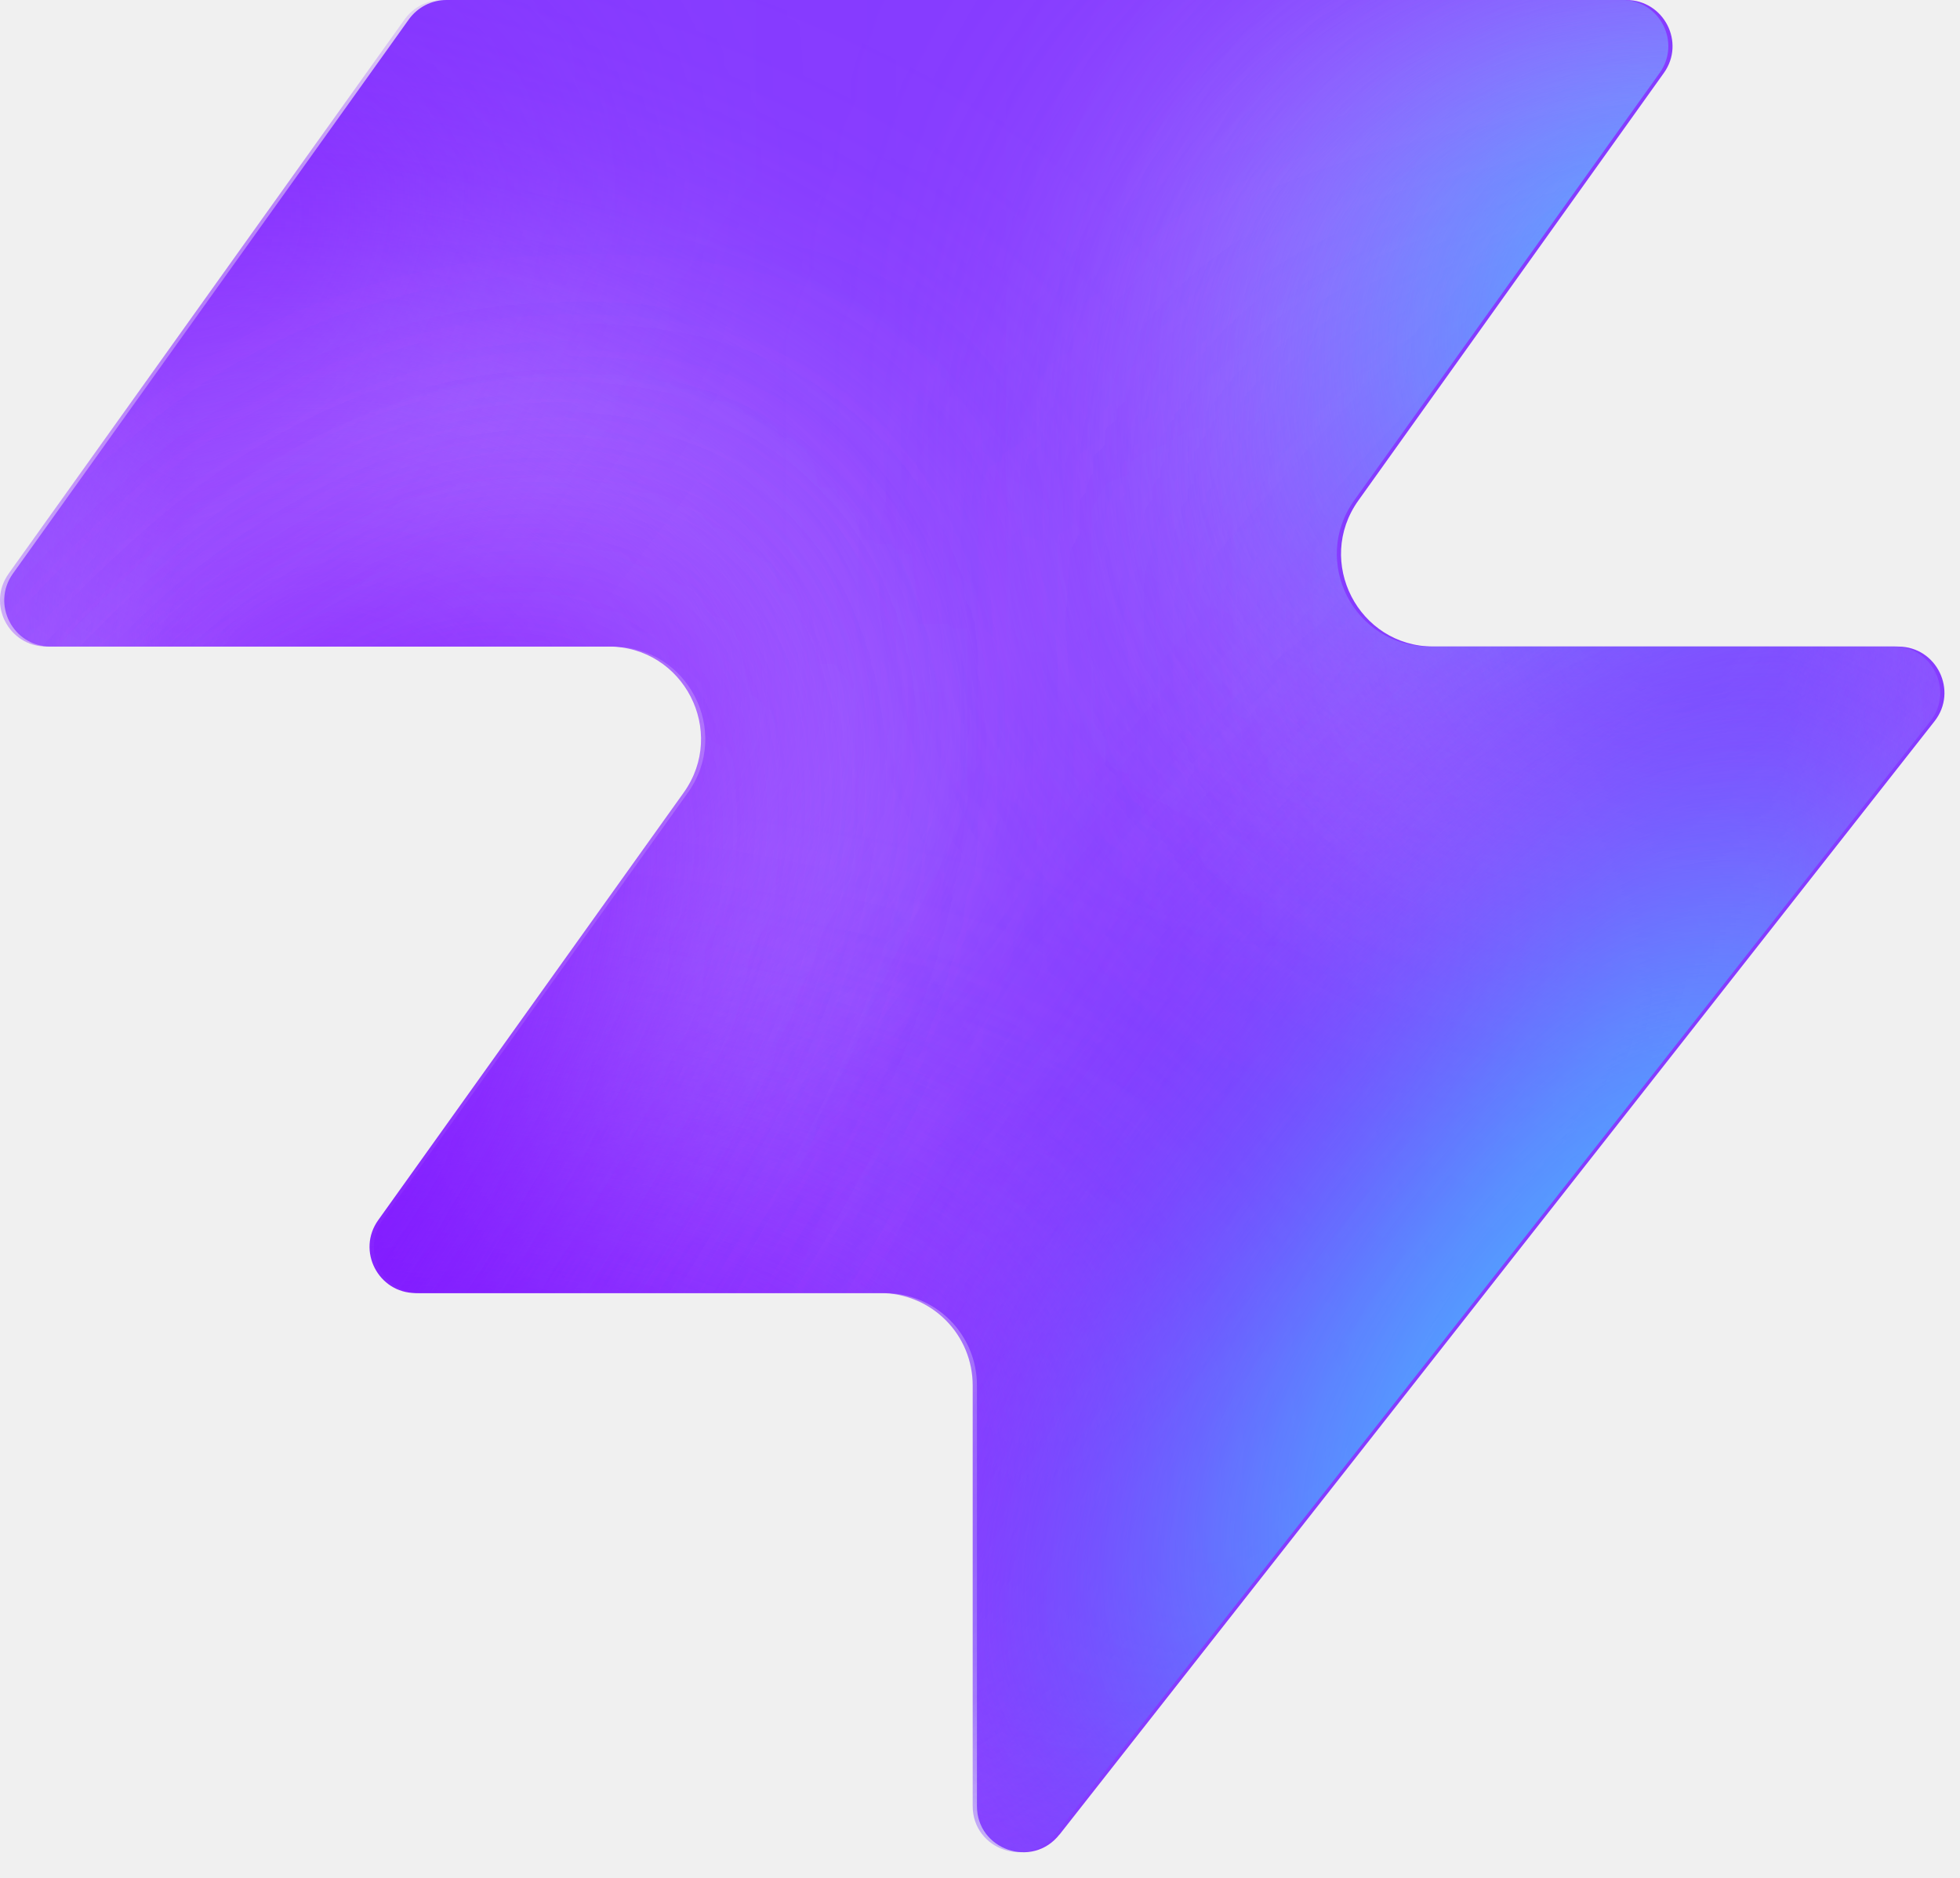
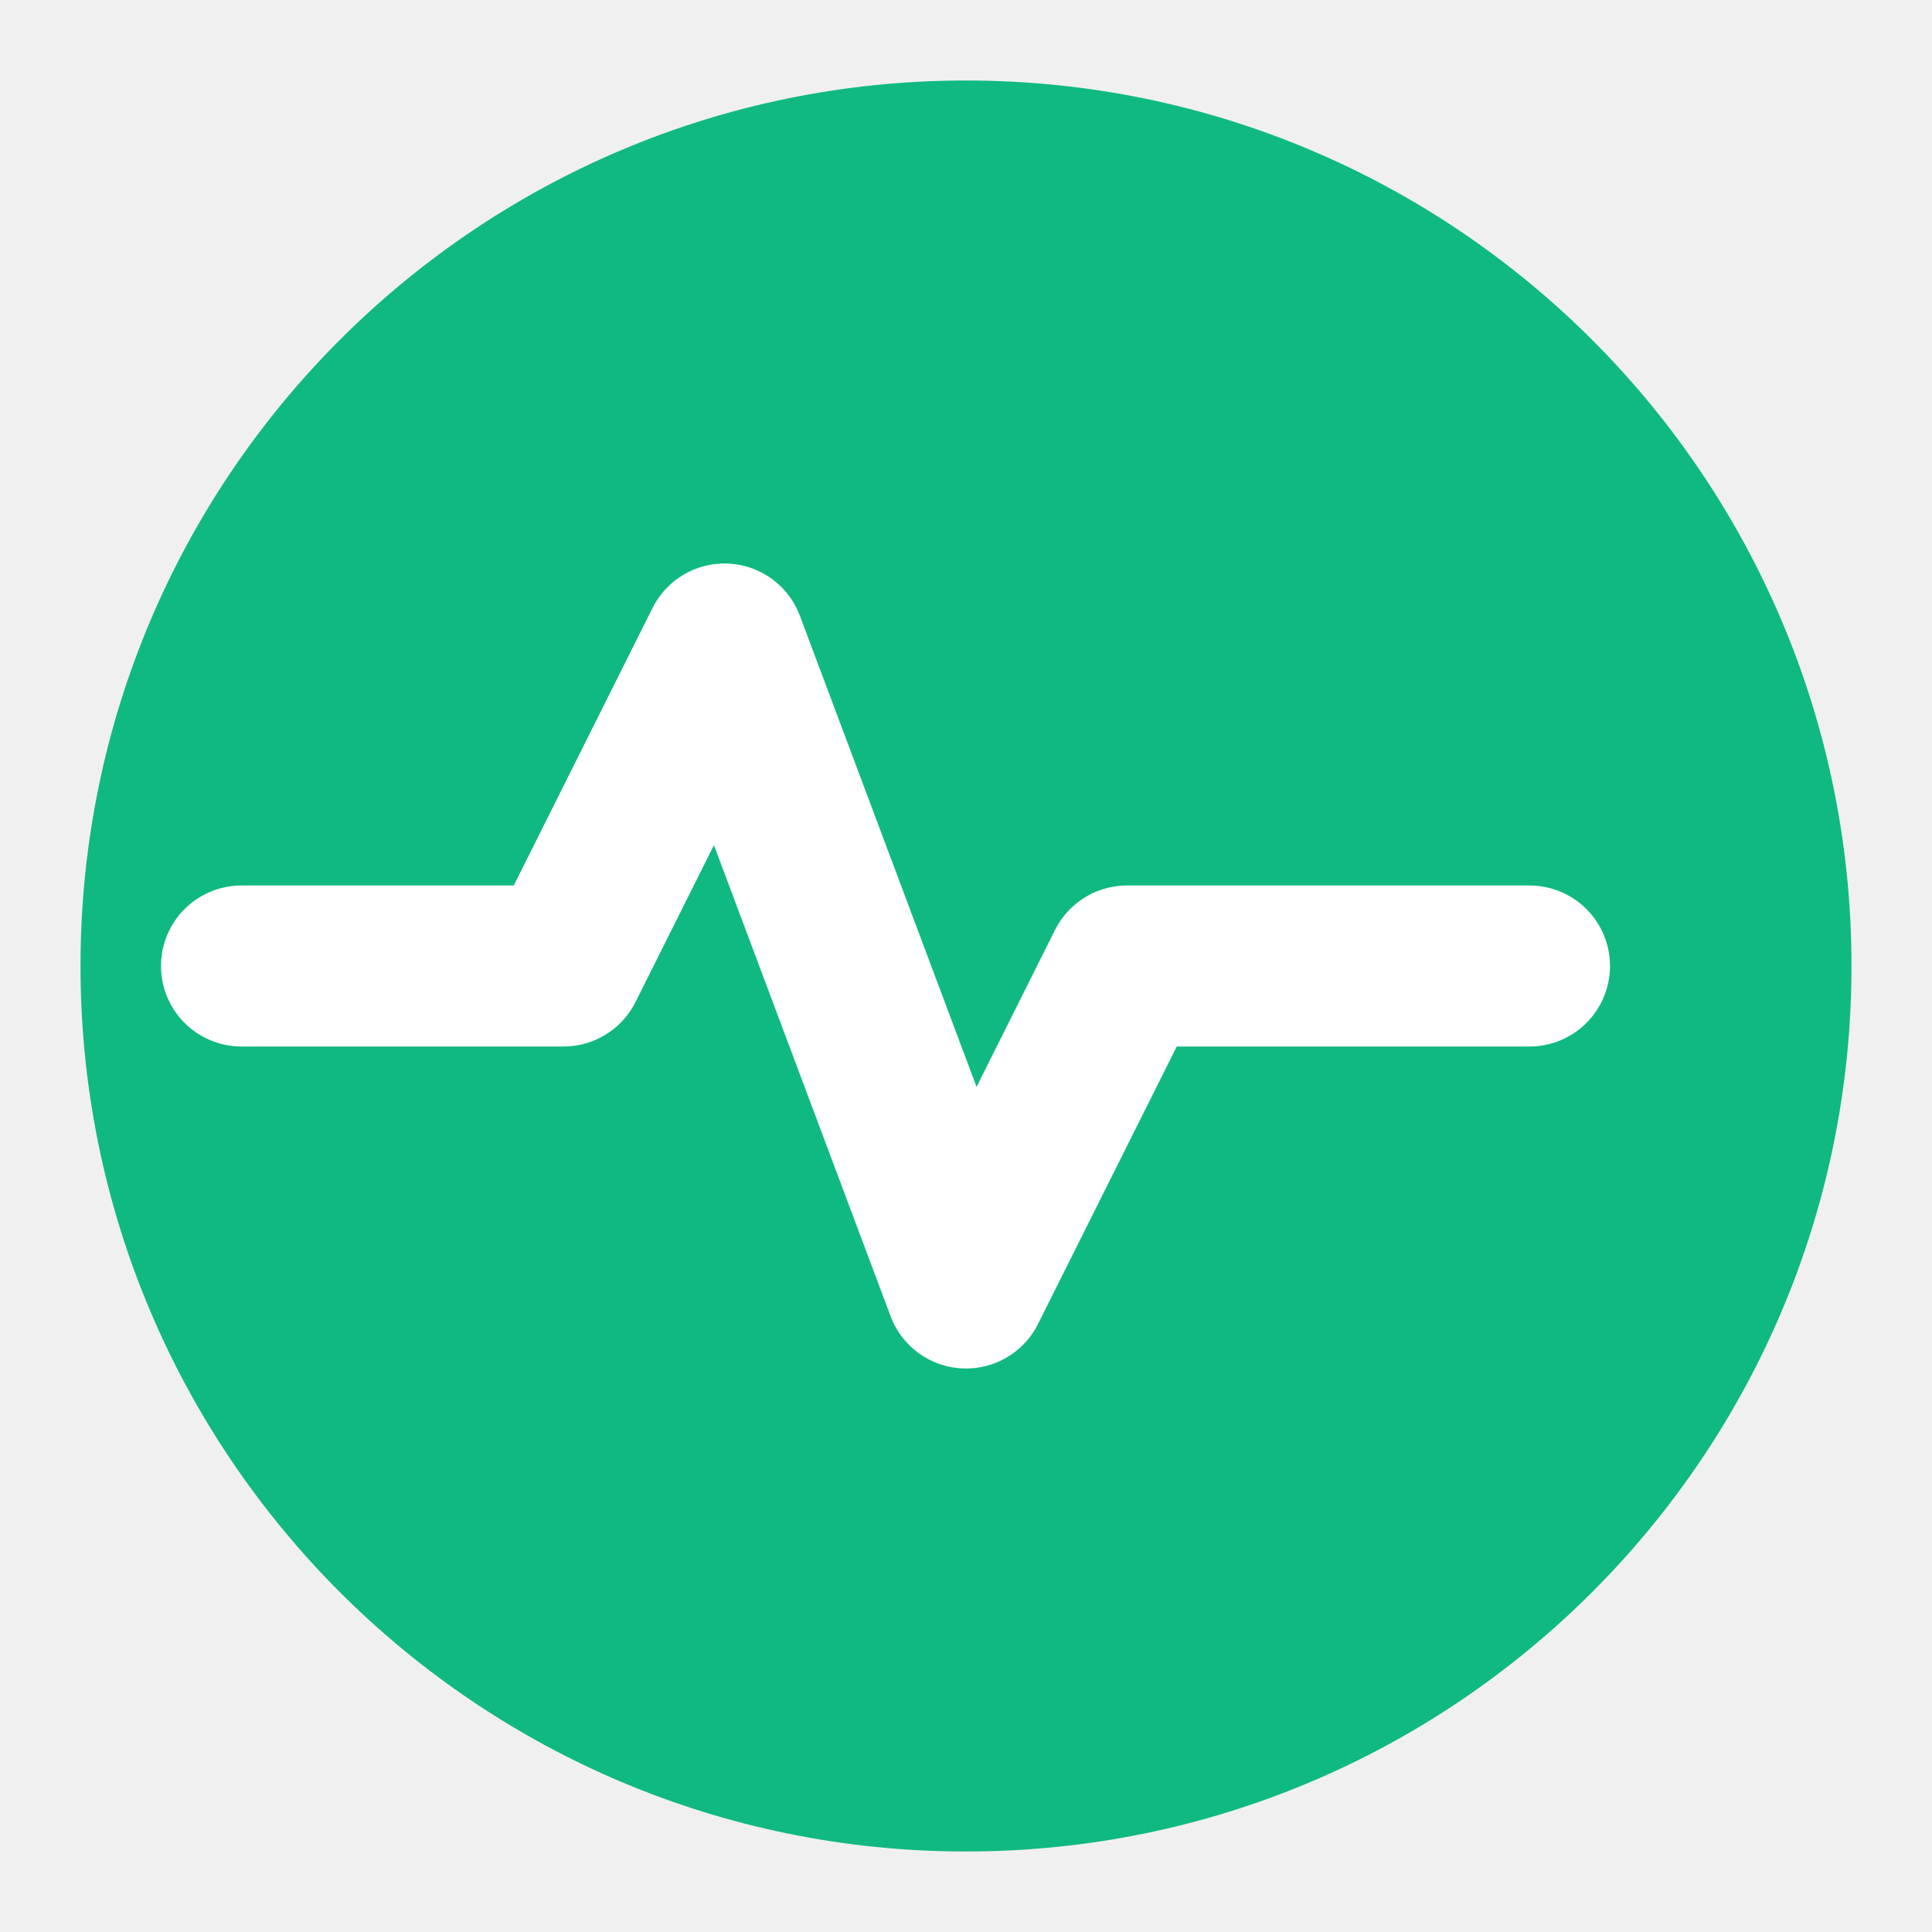
- <svg xmlns="http://www.w3.org/2000/svg" width="48" height="46" fill="none" viewBox="0 0 48 46">
-   <path fill="#863bff" d="M25.946 44.938c-.664.845-2.021.375-2.021-.698V33.937a2.26 2.26 0 0 0-2.262-2.262H10.287c-.92 0-1.456-1.04-.92-1.788l7.48-10.471c1.07-1.497 0-3.578-1.842-3.578H1.237c-.92 0-1.456-1.04-.92-1.788L10.013.474c.214-.297.556-.474.92-.474h28.894c.92 0 1.456 1.04.92 1.788l-7.48 10.471c-1.07 1.498 0 3.579 1.842 3.579h11.377c.943 0 1.473 1.088.89 1.83L25.947 44.94z" style="fill:#863bff;fill:color(display-p3 .525 .23 1);fill-opacity:1" />
-   <mask id="a" width="48" height="46" x="0" y="0" maskUnits="userSpaceOnUse" style="mask-type:alpha">
-     <path fill="#000" d="M25.842 44.938c-.664.844-2.021.375-2.021-.698V33.937a2.26 2.26 0 0 0-2.262-2.262H10.183c-.92 0-1.456-1.04-.92-1.788l7.48-10.471c1.07-1.498 0-3.579-1.842-3.579H1.133c-.92 0-1.456-1.04-.92-1.787L9.91.473c.214-.297.556-.474.92-.474h28.894c.92 0 1.456 1.04.92 1.788l-7.48 10.471c-1.07 1.498 0 3.578 1.842 3.578h11.377c.943 0 1.473 1.088.89 1.832L25.843 44.94z" style="fill:#000;fill-opacity:1" />
-   </mask>
-   <g mask="url(#a)">
-     <g filter="url(#b)">
-       <ellipse cx="5.508" cy="14.704" fill="#ede6ff" rx="5.508" ry="14.704" style="fill:#ede6ff;fill:color(display-p3 .927 .903 1);fill-opacity:1" transform="matrix(.00324 1 1 -.00324 -4.47 31.516)" />
-     </g>
-     <g filter="url(#c)">
-       <ellipse cx="10.399" cy="29.851" fill="#ede6ff" rx="10.399" ry="29.851" style="fill:#ede6ff;fill:color(display-p3 .927 .903 1);fill-opacity:1" transform="matrix(.00324 1 1 -.00324 -39.328 7.883)" />
-     </g>
-     <g filter="url(#d)">
-       <ellipse cx="5.508" cy="30.487" fill="#7e14ff" rx="5.508" ry="30.487" style="fill:#7e14ff;fill:color(display-p3 .492 .077 1);fill-opacity:1" transform="rotate(89.814 -25.913 -14.639)scale(1 -1)" />
-     </g>
-     <g filter="url(#e)">
-       <ellipse cx="5.508" cy="30.599" fill="#7e14ff" rx="5.508" ry="30.599" style="fill:#7e14ff;fill:color(display-p3 .492 .077 1);fill-opacity:1" transform="rotate(89.814 -32.644 -3.334)scale(1 -1)" />
-     </g>
-     <g filter="url(#f)">
-       <ellipse cx="5.508" cy="30.599" fill="#7e14ff" rx="5.508" ry="30.599" style="fill:#7e14ff;fill:color(display-p3 .492 .077 1);fill-opacity:1" transform="matrix(.00324 1 1 -.00324 -34.34 30.47)" />
-     </g>
-     <g filter="url(#g)">
-       <ellipse cx="14.072" cy="22.078" fill="#ede6ff" rx="14.072" ry="22.078" style="fill:#ede6ff;fill:color(display-p3 .927 .903 1);fill-opacity:1" transform="rotate(93.35 24.506 48.493)scale(-1 1)" />
-     </g>
-     <g filter="url(#h)">
-       <ellipse cx="3.47" cy="21.501" fill="#7e14ff" rx="3.47" ry="21.501" style="fill:#7e14ff;fill:color(display-p3 .492 .077 1);fill-opacity:1" transform="rotate(89.009 28.708 47.59)scale(-1 1)" />
-     </g>
-     <g filter="url(#i)">
-       <ellipse cx="3.47" cy="21.501" fill="#7e14ff" rx="3.47" ry="21.501" style="fill:#7e14ff;fill:color(display-p3 .492 .077 1);fill-opacity:1" transform="rotate(89.009 28.708 47.59)scale(-1 1)" />
-     </g>
-     <g filter="url(#j)">
-       <ellipse cx=".387" cy="8.972" fill="#7e14ff" rx="4.407" ry="29.108" style="fill:#7e14ff;fill:color(display-p3 .492 .077 1);fill-opacity:1" transform="rotate(39.51 .387 8.972)" />
-     </g>
-     <g filter="url(#k)">
-       <ellipse cx="47.523" cy="-6.092" fill="#7e14ff" rx="4.407" ry="29.108" style="fill:#7e14ff;fill:color(display-p3 .492 .077 1);fill-opacity:1" transform="rotate(37.892 47.523 -6.092)" />
-     </g>
-     <g filter="url(#l)">
-       <ellipse cx="41.412" cy="6.333" fill="#47bfff" rx="5.971" ry="9.665" style="fill:#47bfff;fill:color(display-p3 .28 .748 1);fill-opacity:1" transform="rotate(37.892 41.412 6.333)" />
-     </g>
-     <g filter="url(#m)">
-       <ellipse cx="-1.879" cy="38.332" fill="#7e14ff" rx="4.407" ry="29.108" style="fill:#7e14ff;fill:color(display-p3 .492 .077 1);fill-opacity:1" transform="rotate(37.892 -1.88 38.332)" />
-     </g>
-     <g filter="url(#n)">
-       <ellipse cx="-1.879" cy="38.332" fill="#7e14ff" rx="4.407" ry="29.108" style="fill:#7e14ff;fill:color(display-p3 .492 .077 1);fill-opacity:1" transform="rotate(37.892 -1.88 38.332)" />
-     </g>
-     <g filter="url(#o)">
-       <ellipse cx="35.651" cy="29.907" fill="#7e14ff" rx="4.407" ry="29.108" style="fill:#7e14ff;fill:color(display-p3 .492 .077 1);fill-opacity:1" transform="rotate(37.892 35.651 29.907)" />
-     </g>
-     <g filter="url(#p)">
-       <ellipse cx="38.418" cy="32.4" fill="#47bfff" rx="5.971" ry="15.297" style="fill:#47bfff;fill:color(display-p3 .28 .748 1);fill-opacity:1" transform="rotate(37.892 38.418 32.4)" />
-     </g>
-   </g>
-   <defs>
-     <filter id="b" width="60.045" height="41.654" x="-19.77" y="16.149" color-interpolation-filters="sRGB" filterUnits="userSpaceOnUse">
-       <feFlood flood-opacity="0" result="BackgroundImageFix" />
-       <feBlend in="SourceGraphic" in2="BackgroundImageFix" result="shape" />
-       <feGaussianBlur result="effect1_foregroundBlur_2002_17158" stdDeviation="7.659" />
-     </filter>
-     <filter id="c" width="90.34" height="51.437" x="-54.613" y="-7.533" color-interpolation-filters="sRGB" filterUnits="userSpaceOnUse">
-       <feFlood flood-opacity="0" result="BackgroundImageFix" />
-       <feBlend in="SourceGraphic" in2="BackgroundImageFix" result="shape" />
-       <feGaussianBlur result="effect1_foregroundBlur_2002_17158" stdDeviation="7.659" />
-     </filter>
-     <filter id="d" width="79.355" height="29.4" x="-49.64" y="2.03" color-interpolation-filters="sRGB" filterUnits="userSpaceOnUse">
-       <feFlood flood-opacity="0" result="BackgroundImageFix" />
-       <feBlend in="SourceGraphic" in2="BackgroundImageFix" result="shape" />
-       <feGaussianBlur result="effect1_foregroundBlur_2002_17158" stdDeviation="4.596" />
-     </filter>
-     <filter id="e" width="79.579" height="29.4" x="-45.045" y="20.029" color-interpolation-filters="sRGB" filterUnits="userSpaceOnUse">
-       <feFlood flood-opacity="0" result="BackgroundImageFix" />
-       <feBlend in="SourceGraphic" in2="BackgroundImageFix" result="shape" />
-       <feGaussianBlur result="effect1_foregroundBlur_2002_17158" stdDeviation="4.596" />
-     </filter>
-     <filter id="f" width="79.579" height="29.4" x="-43.513" y="21.178" color-interpolation-filters="sRGB" filterUnits="userSpaceOnUse">
-       <feFlood flood-opacity="0" result="BackgroundImageFix" />
-       <feBlend in="SourceGraphic" in2="BackgroundImageFix" result="shape" />
-       <feGaussianBlur result="effect1_foregroundBlur_2002_17158" stdDeviation="4.596" />
-     </filter>
-     <filter id="g" width="74.749" height="58.852" x="15.756" y="-17.901" color-interpolation-filters="sRGB" filterUnits="userSpaceOnUse">
-       <feFlood flood-opacity="0" result="BackgroundImageFix" />
-       <feBlend in="SourceGraphic" in2="BackgroundImageFix" result="shape" />
-       <feGaussianBlur result="effect1_foregroundBlur_2002_17158" stdDeviation="7.659" />
-     </filter>
-     <filter id="h" width="61.377" height="25.362" x="23.548" y="2.284" color-interpolation-filters="sRGB" filterUnits="userSpaceOnUse">
-       <feFlood flood-opacity="0" result="BackgroundImageFix" />
-       <feBlend in="SourceGraphic" in2="BackgroundImageFix" result="shape" />
-       <feGaussianBlur result="effect1_foregroundBlur_2002_17158" stdDeviation="4.596" />
-     </filter>
-     <filter id="i" width="61.377" height="25.362" x="23.548" y="2.284" color-interpolation-filters="sRGB" filterUnits="userSpaceOnUse">
-       <feFlood flood-opacity="0" result="BackgroundImageFix" />
-       <feBlend in="SourceGraphic" in2="BackgroundImageFix" result="shape" />
-       <feGaussianBlur result="effect1_foregroundBlur_2002_17158" stdDeviation="4.596" />
-     </filter>
-     <filter id="j" width="56.045" height="63.649" x="-27.636" y="-22.853" color-interpolation-filters="sRGB" filterUnits="userSpaceOnUse">
-       <feFlood flood-opacity="0" result="BackgroundImageFix" />
-       <feBlend in="SourceGraphic" in2="BackgroundImageFix" result="shape" />
-       <feGaussianBlur result="effect1_foregroundBlur_2002_17158" stdDeviation="4.596" />
-     </filter>
-     <filter id="k" width="54.814" height="64.646" x="20.116" y="-38.415" color-interpolation-filters="sRGB" filterUnits="userSpaceOnUse">
-       <feFlood flood-opacity="0" result="BackgroundImageFix" />
-       <feBlend in="SourceGraphic" in2="BackgroundImageFix" result="shape" />
-       <feGaussianBlur result="effect1_foregroundBlur_2002_17158" stdDeviation="4.596" />
-     </filter>
-     <filter id="l" width="33.541" height="35.313" x="24.641" y="-11.323" color-interpolation-filters="sRGB" filterUnits="userSpaceOnUse">
-       <feFlood flood-opacity="0" result="BackgroundImageFix" />
-       <feBlend in="SourceGraphic" in2="BackgroundImageFix" result="shape" />
-       <feGaussianBlur result="effect1_foregroundBlur_2002_17158" stdDeviation="4.596" />
-     </filter>
-     <filter id="m" width="54.814" height="64.646" x="-29.286" y="6.009" color-interpolation-filters="sRGB" filterUnits="userSpaceOnUse">
-       <feFlood flood-opacity="0" result="BackgroundImageFix" />
-       <feBlend in="SourceGraphic" in2="BackgroundImageFix" result="shape" />
-       <feGaussianBlur result="effect1_foregroundBlur_2002_17158" stdDeviation="4.596" />
-     </filter>
-     <filter id="n" width="54.814" height="64.646" x="-29.286" y="6.009" color-interpolation-filters="sRGB" filterUnits="userSpaceOnUse">
-       <feFlood flood-opacity="0" result="BackgroundImageFix" />
-       <feBlend in="SourceGraphic" in2="BackgroundImageFix" result="shape" />
-       <feGaussianBlur result="effect1_foregroundBlur_2002_17158" stdDeviation="4.596" />
-     </filter>
-     <filter id="o" width="54.814" height="64.646" x="8.244" y="-2.416" color-interpolation-filters="sRGB" filterUnits="userSpaceOnUse">
-       <feFlood flood-opacity="0" result="BackgroundImageFix" />
-       <feBlend in="SourceGraphic" in2="BackgroundImageFix" result="shape" />
-       <feGaussianBlur result="effect1_foregroundBlur_2002_17158" stdDeviation="4.596" />
-     </filter>
-     <filter id="p" width="39.409" height="43.623" x="18.713" y="10.588" color-interpolation-filters="sRGB" filterUnits="userSpaceOnUse">
-       <feFlood flood-opacity="0" result="BackgroundImageFix" />
-       <feBlend in="SourceGraphic" in2="BackgroundImageFix" result="shape" />
-       <feGaussianBlur result="effect1_foregroundBlur_2002_17158" stdDeviation="4.596" />
-     </filter>
-   </defs>
+ <svg xmlns="http://www.w3.org/2000/svg" viewBox="0 0 24 24">
+   <circle cx="12" cy="12" r="11" fill="#10b981" />
+   <path d="M3 12h4l2-4 3 8 2-4h5" fill="none" stroke="white" stroke-width="2" stroke-linecap="round" stroke-linejoin="round" />
</svg>
